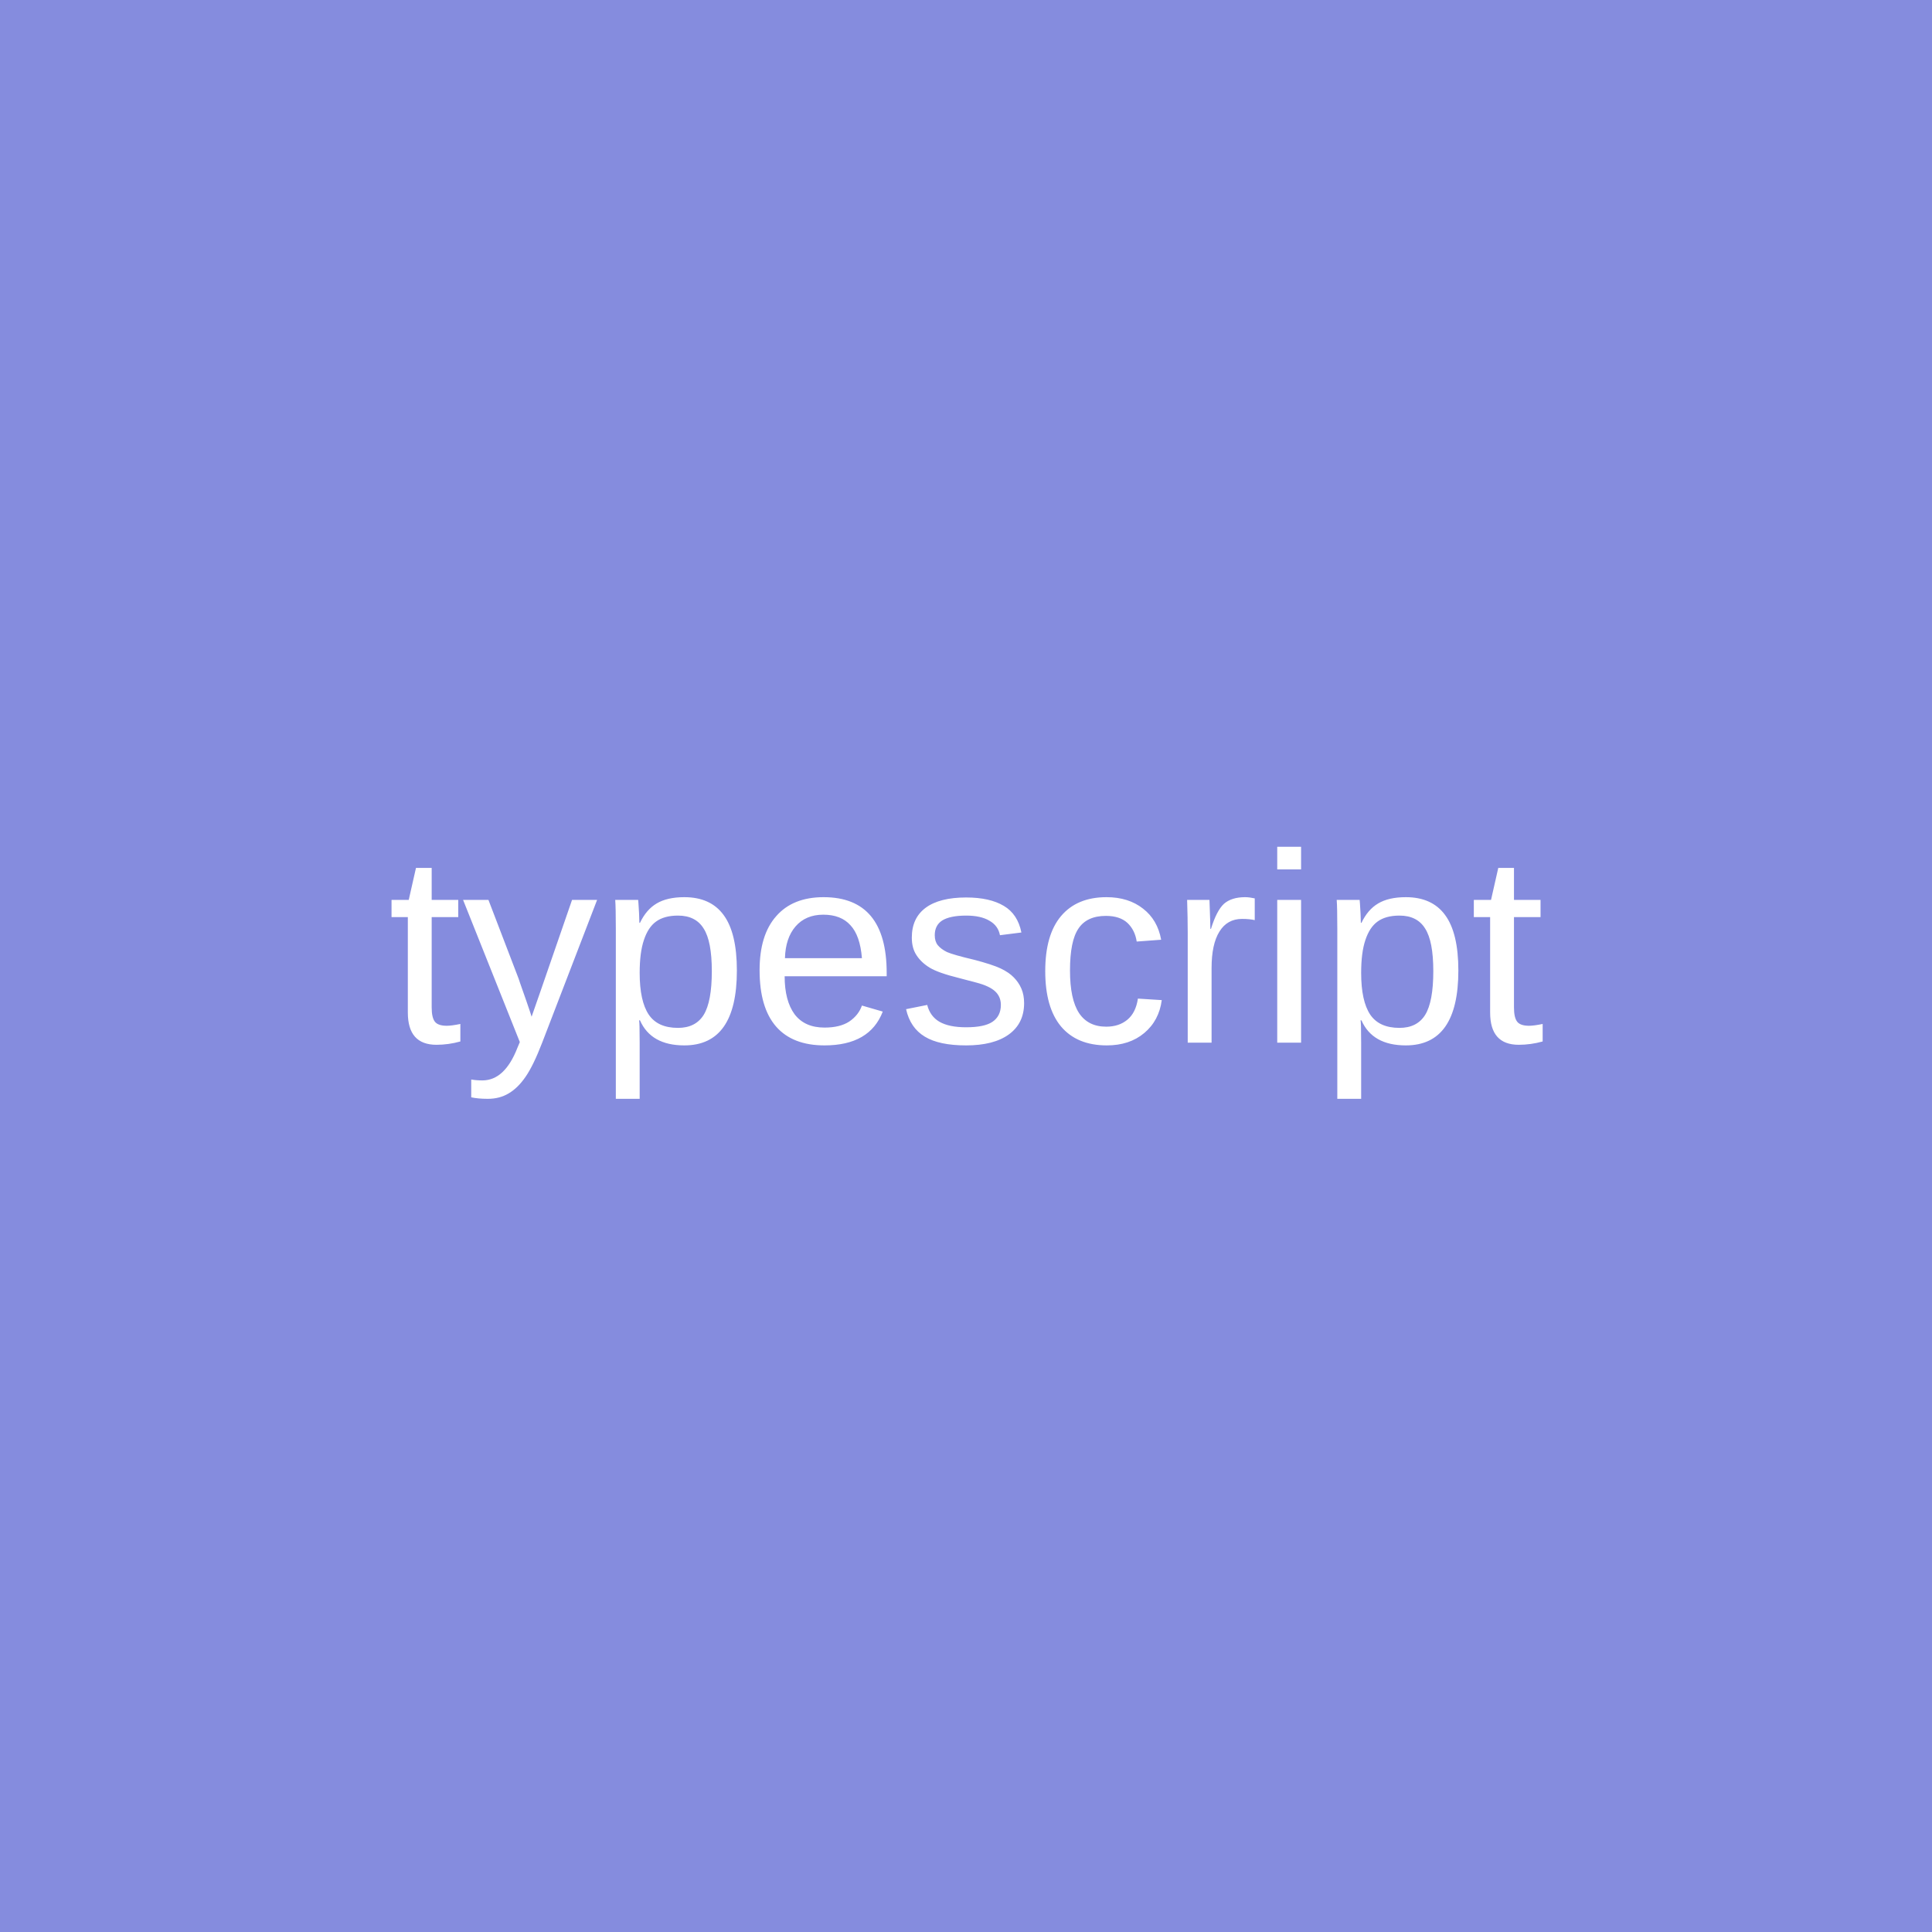
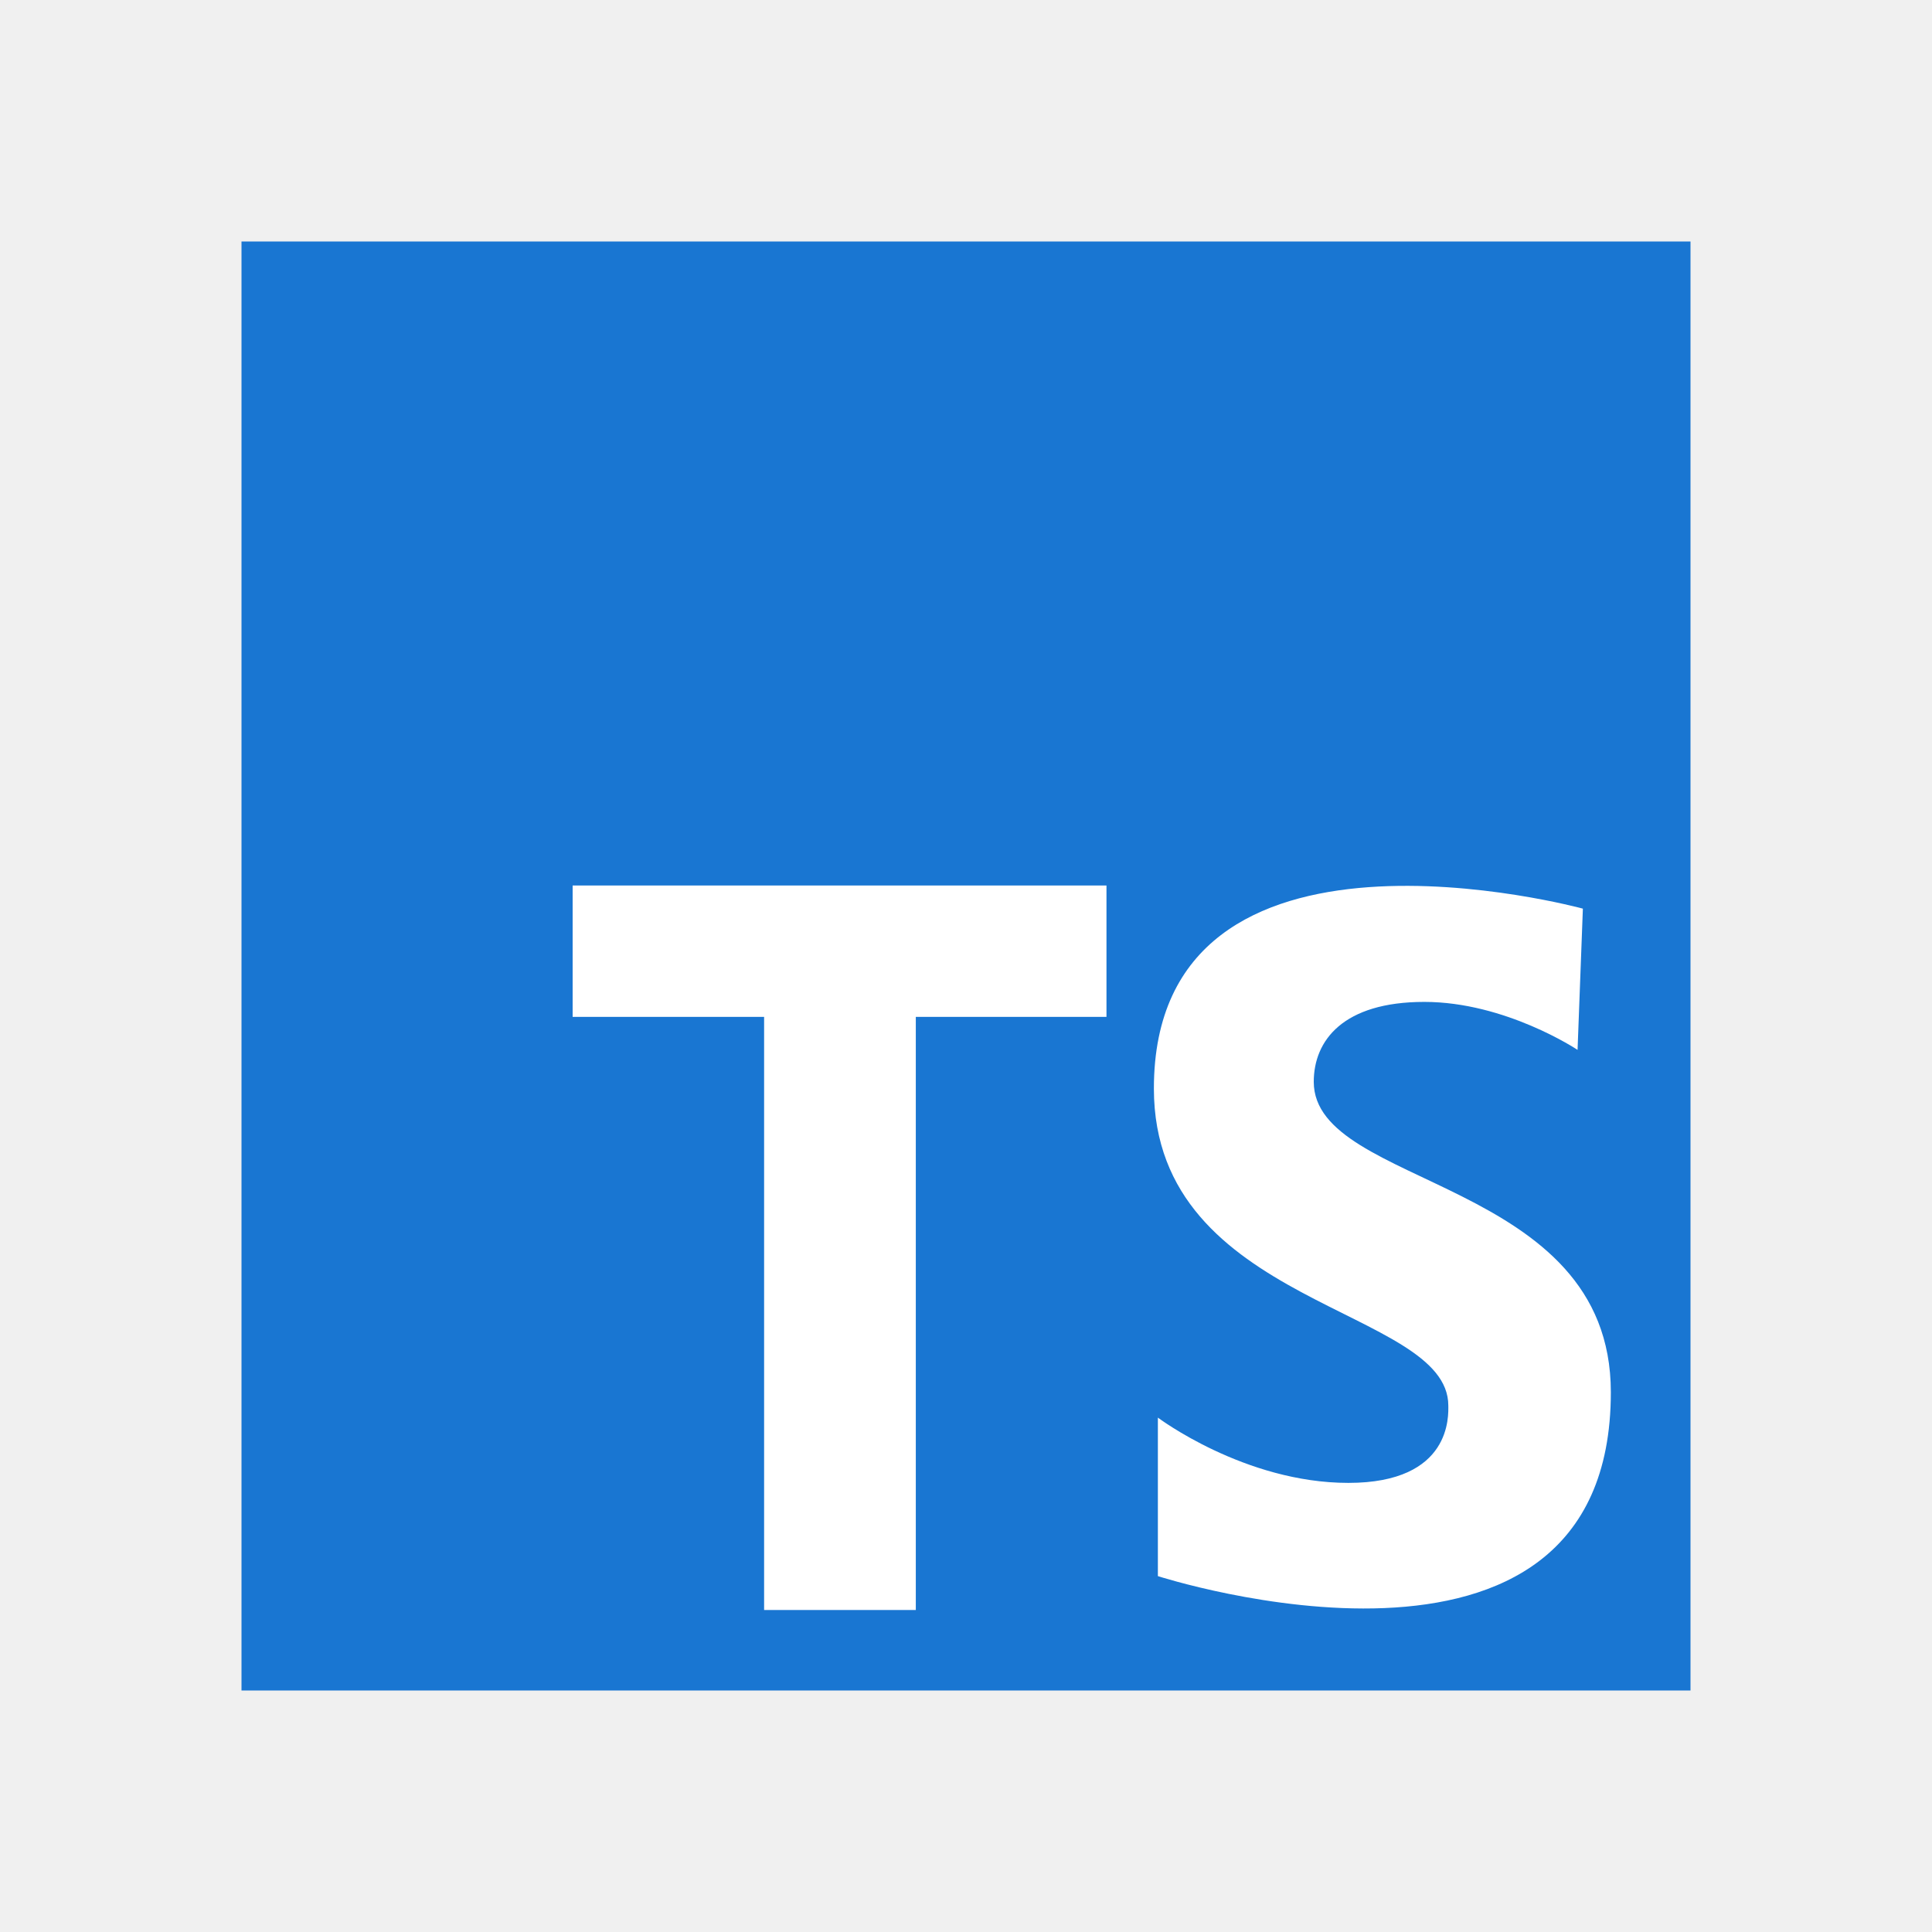
- <svg xmlns="http://www.w3.org/2000/svg" width="100" height="100">
-   <rect width="100%" height="100%" fill="#858cde" />
-   <text x="50%" y="50%" font-family="Arial, sans-serif" font-size="14" fill="white" text-anchor="middle" dominant-baseline="middle">
-       typescript
-     </text>
+ <svg xmlns="http://www.w3.org/2000/svg" x="0px" y="0px" width="100" height="100" viewBox="0 0 48 48">
+   <rect width="36" height="36" x="6" y="6" fill="#1976d2" />
+   <polygon fill="#fff" points="27.49,22 14.227,22 14.227,25.264 18.984,25.264 18.984,40 22.753,40 22.753,25.264 27.49,25.264" />
+   <path fill="#fff" d="M39.194,26.084c0,0-1.787-1.192-3.807-1.192s-2.747,0.96-2.747,1.986 c0,2.648,7.381,2.383,7.381,7.712c0,8.209-11.254,4.568-11.254,4.568V35.22c0,0,2.152,1.622,4.733,1.622s2.483-1.688,2.483-1.92 c0-2.449-7.315-2.449-7.315-7.878c0-7.381,10.658-4.469,10.658-4.469L39.194,26.084z" />
</svg>
